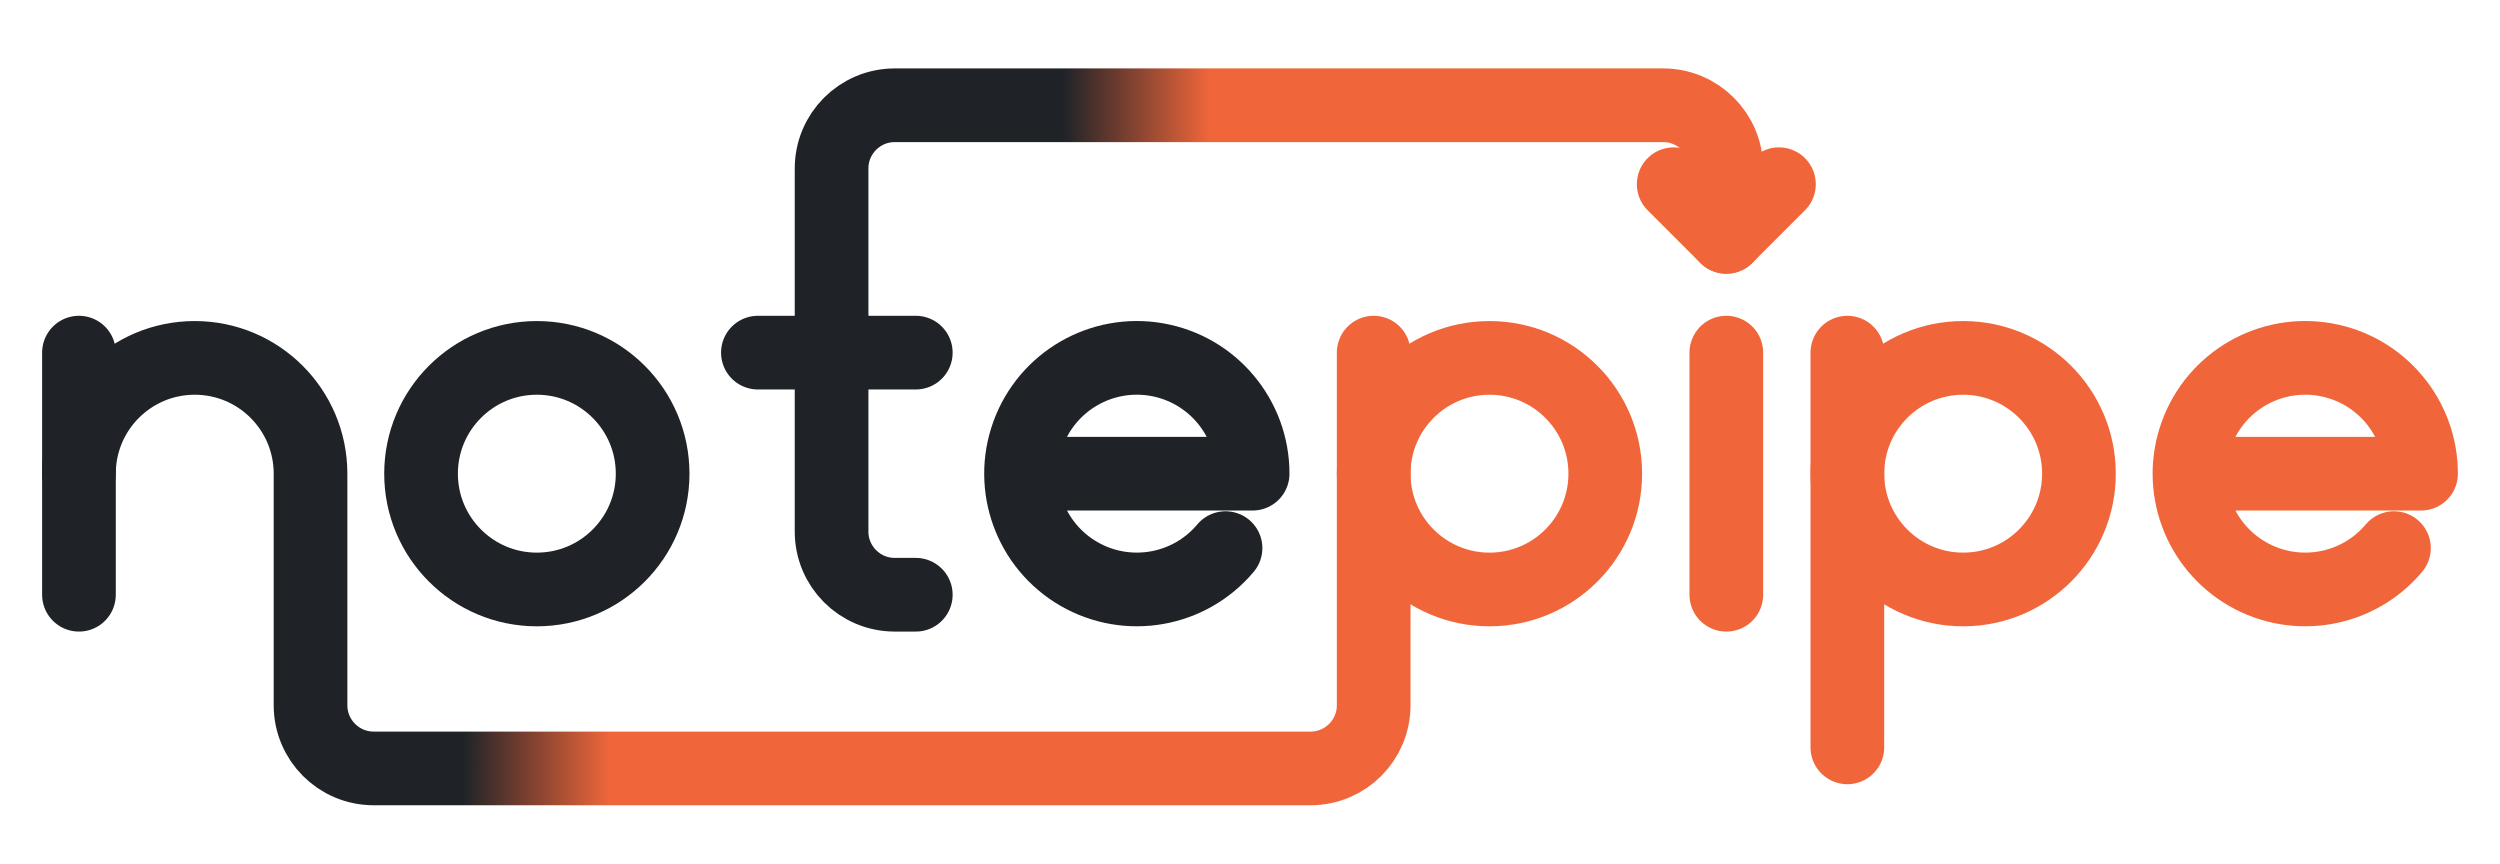
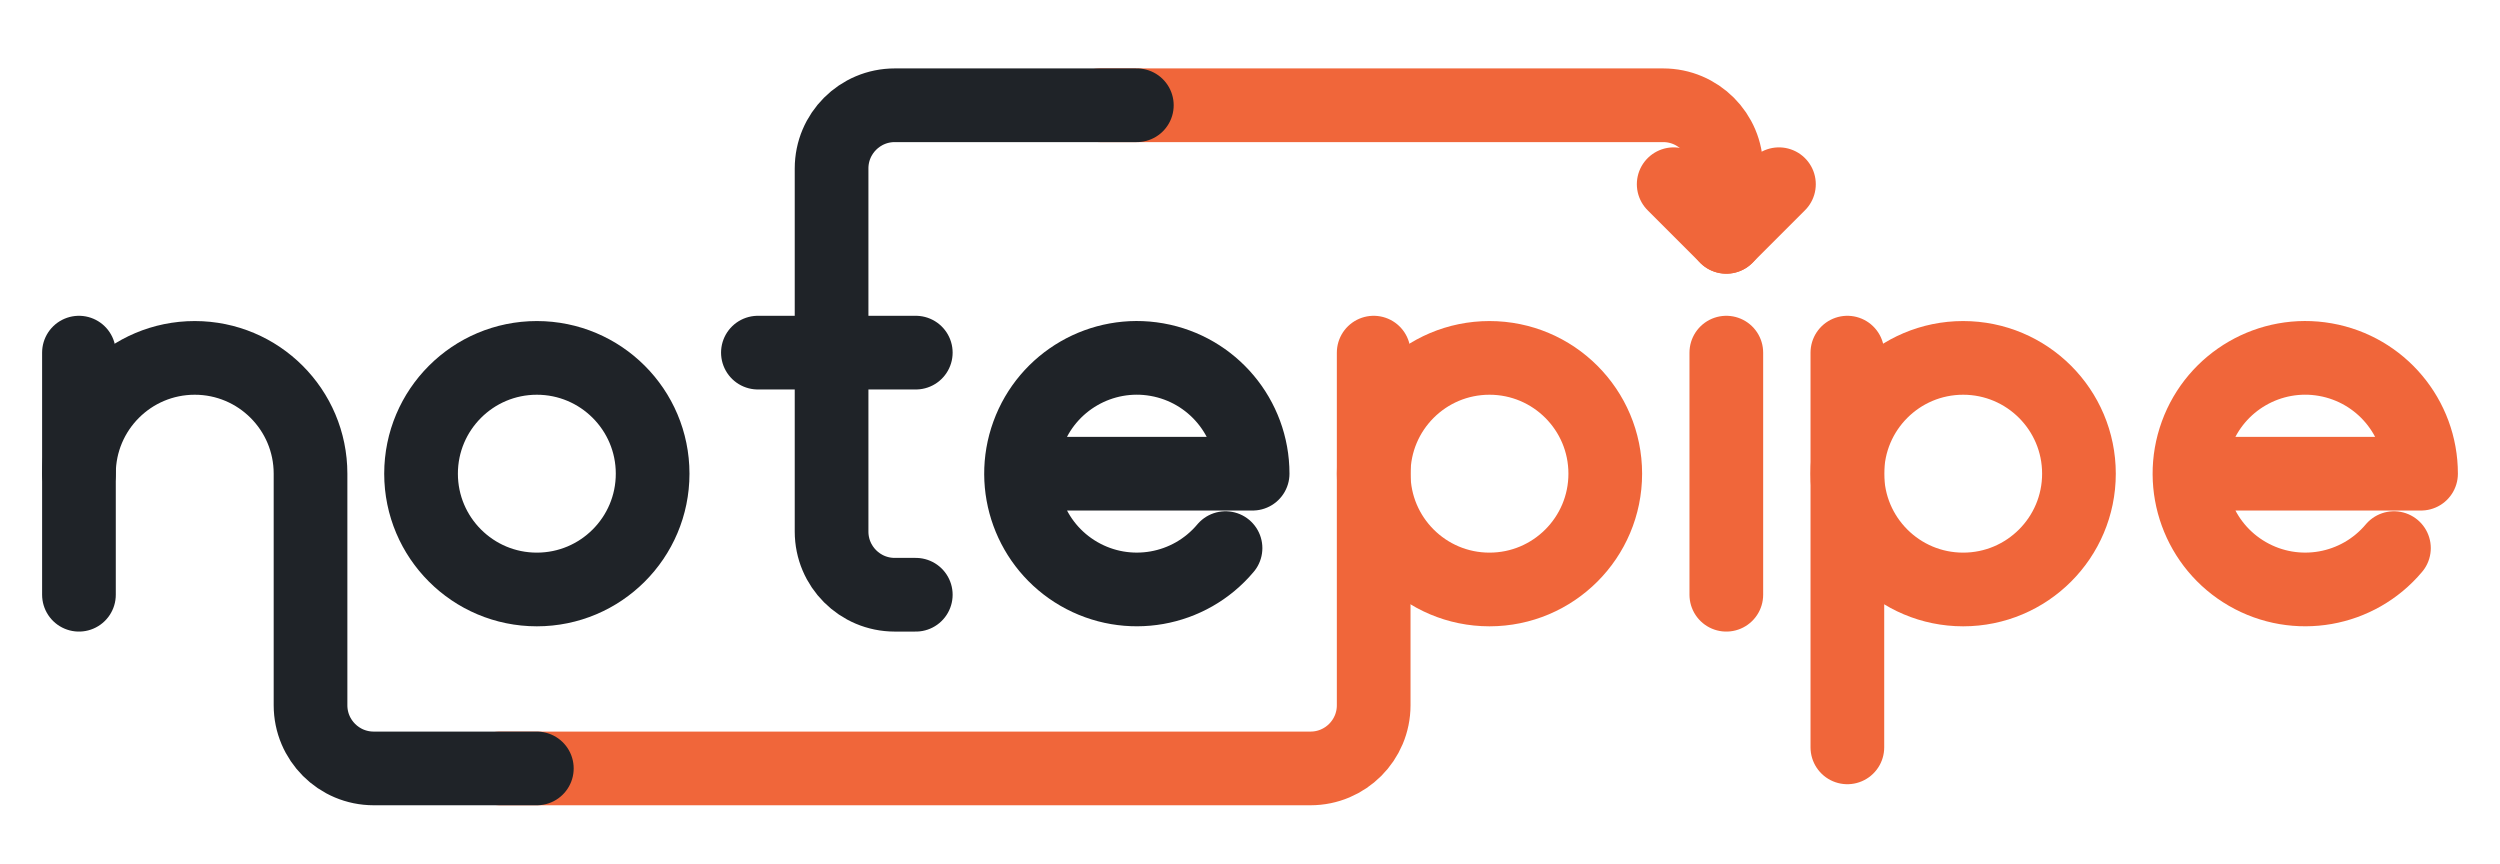
<svg xmlns="http://www.w3.org/2000/svg" width="475" height="164" viewBox="0 0 475 164" role="img" aria-label="notepipe">
-   <defs>
-     <linearGradient id="below" gradientUnits="userSpaceOnUse" x1="88.0" y1="0" x2="116.0" y2="0">
-       <stop offset="0" stop-color="#1f2328" />
-       <stop offset="1" stop-color="#f0663a" />
-     </linearGradient>
-     <linearGradient id="above" gradientUnits="userSpaceOnUse" x1="202.0" y1="0" x2="230.0" y2="0">
-       <stop offset="0" stop-color="#1f2328" />
-       <stop offset="1" stop-color="#f0663a" />
-     </linearGradient>
-   </defs>
  <g fill="none" stroke-width="14" stroke-linecap="round" stroke-linejoin="round">
-     <g stroke="#1f2328">
-       <path d="M15.0 67.0V113.0" />
-       <path d="M80.0 90.0A22 22 0 1 1 124.0 90.0A22 22 0 1 1 80.0 90.0" />
-       <path d="M144.0 67.0H174.0" />
-       <path d="M194.0 90.0H238.0A22 22 0 1 0 232.85 104.14" />
-     </g>
    <g stroke="#f0663a">
+       <path d="M209.0 20H316.0A12 12 0 0 1 328.0 32V45" />
+       <path d="M95.0 146H249.0A12 12 0 0 0 261.0 134V67.0" />
      <path d="M318.0 35L328.0 45L338.0 35" />
      <path d="M261.0 90.0A22 22 0 1 1 305.0 90.0A22 22 0 1 1 261.0 90.0" />
      <path d="M328.0 67.0V113.0" />
      <path d="M351.0 67.0V142" />
      <path d="M351.0 90.0A22 22 0 1 1 395.0 90.0A22 22 0 1 1 351.0 90.0" />
      <path d="M416.0 90.0H460.0A22 22 0 1 0 454.85 104.14" />
    </g>
-     <path d="M15.0 90.0A22 22 0 0 1 59.0 90.0V134A12 12 0 0 0 71.0 146H249.0A12 12 0 0 0 261.0 134V67.0" stroke="url(#below)" />
-     <path d="M174.0 113.0H170.0A12 12 0 0 1 158.0 101.0V32A12 12 0 0 1 170.0 20H316.0A12 12 0 0 1 328.0 32V45" stroke="url(#above)" />
+     <g stroke="#1f2328">
+       <path d="M15.0 67.0V113.0" />
+       <path d="M80.0 90.0A22 22 0 1 1 124.0 90.0A22 22 0 1 1 80.0 90.0" />
+       <path d="M144.0 67.0H174.0" />
+       <path d="M194.0 90.0H238.0A22 22 0 1 0 232.85 104.14" />
+       <path d="M15.0 90.0A22 22 0 0 1 59.0 90.0V134A12 12 0 0 0 71.0 146H102.0" />
+       <path d="M174.0 113.0H170.0A12 12 0 0 1 158.0 101.0V32A12 12 0 0 1 170.0 20H216.0" />
+     </g>
  </g>
</svg>
